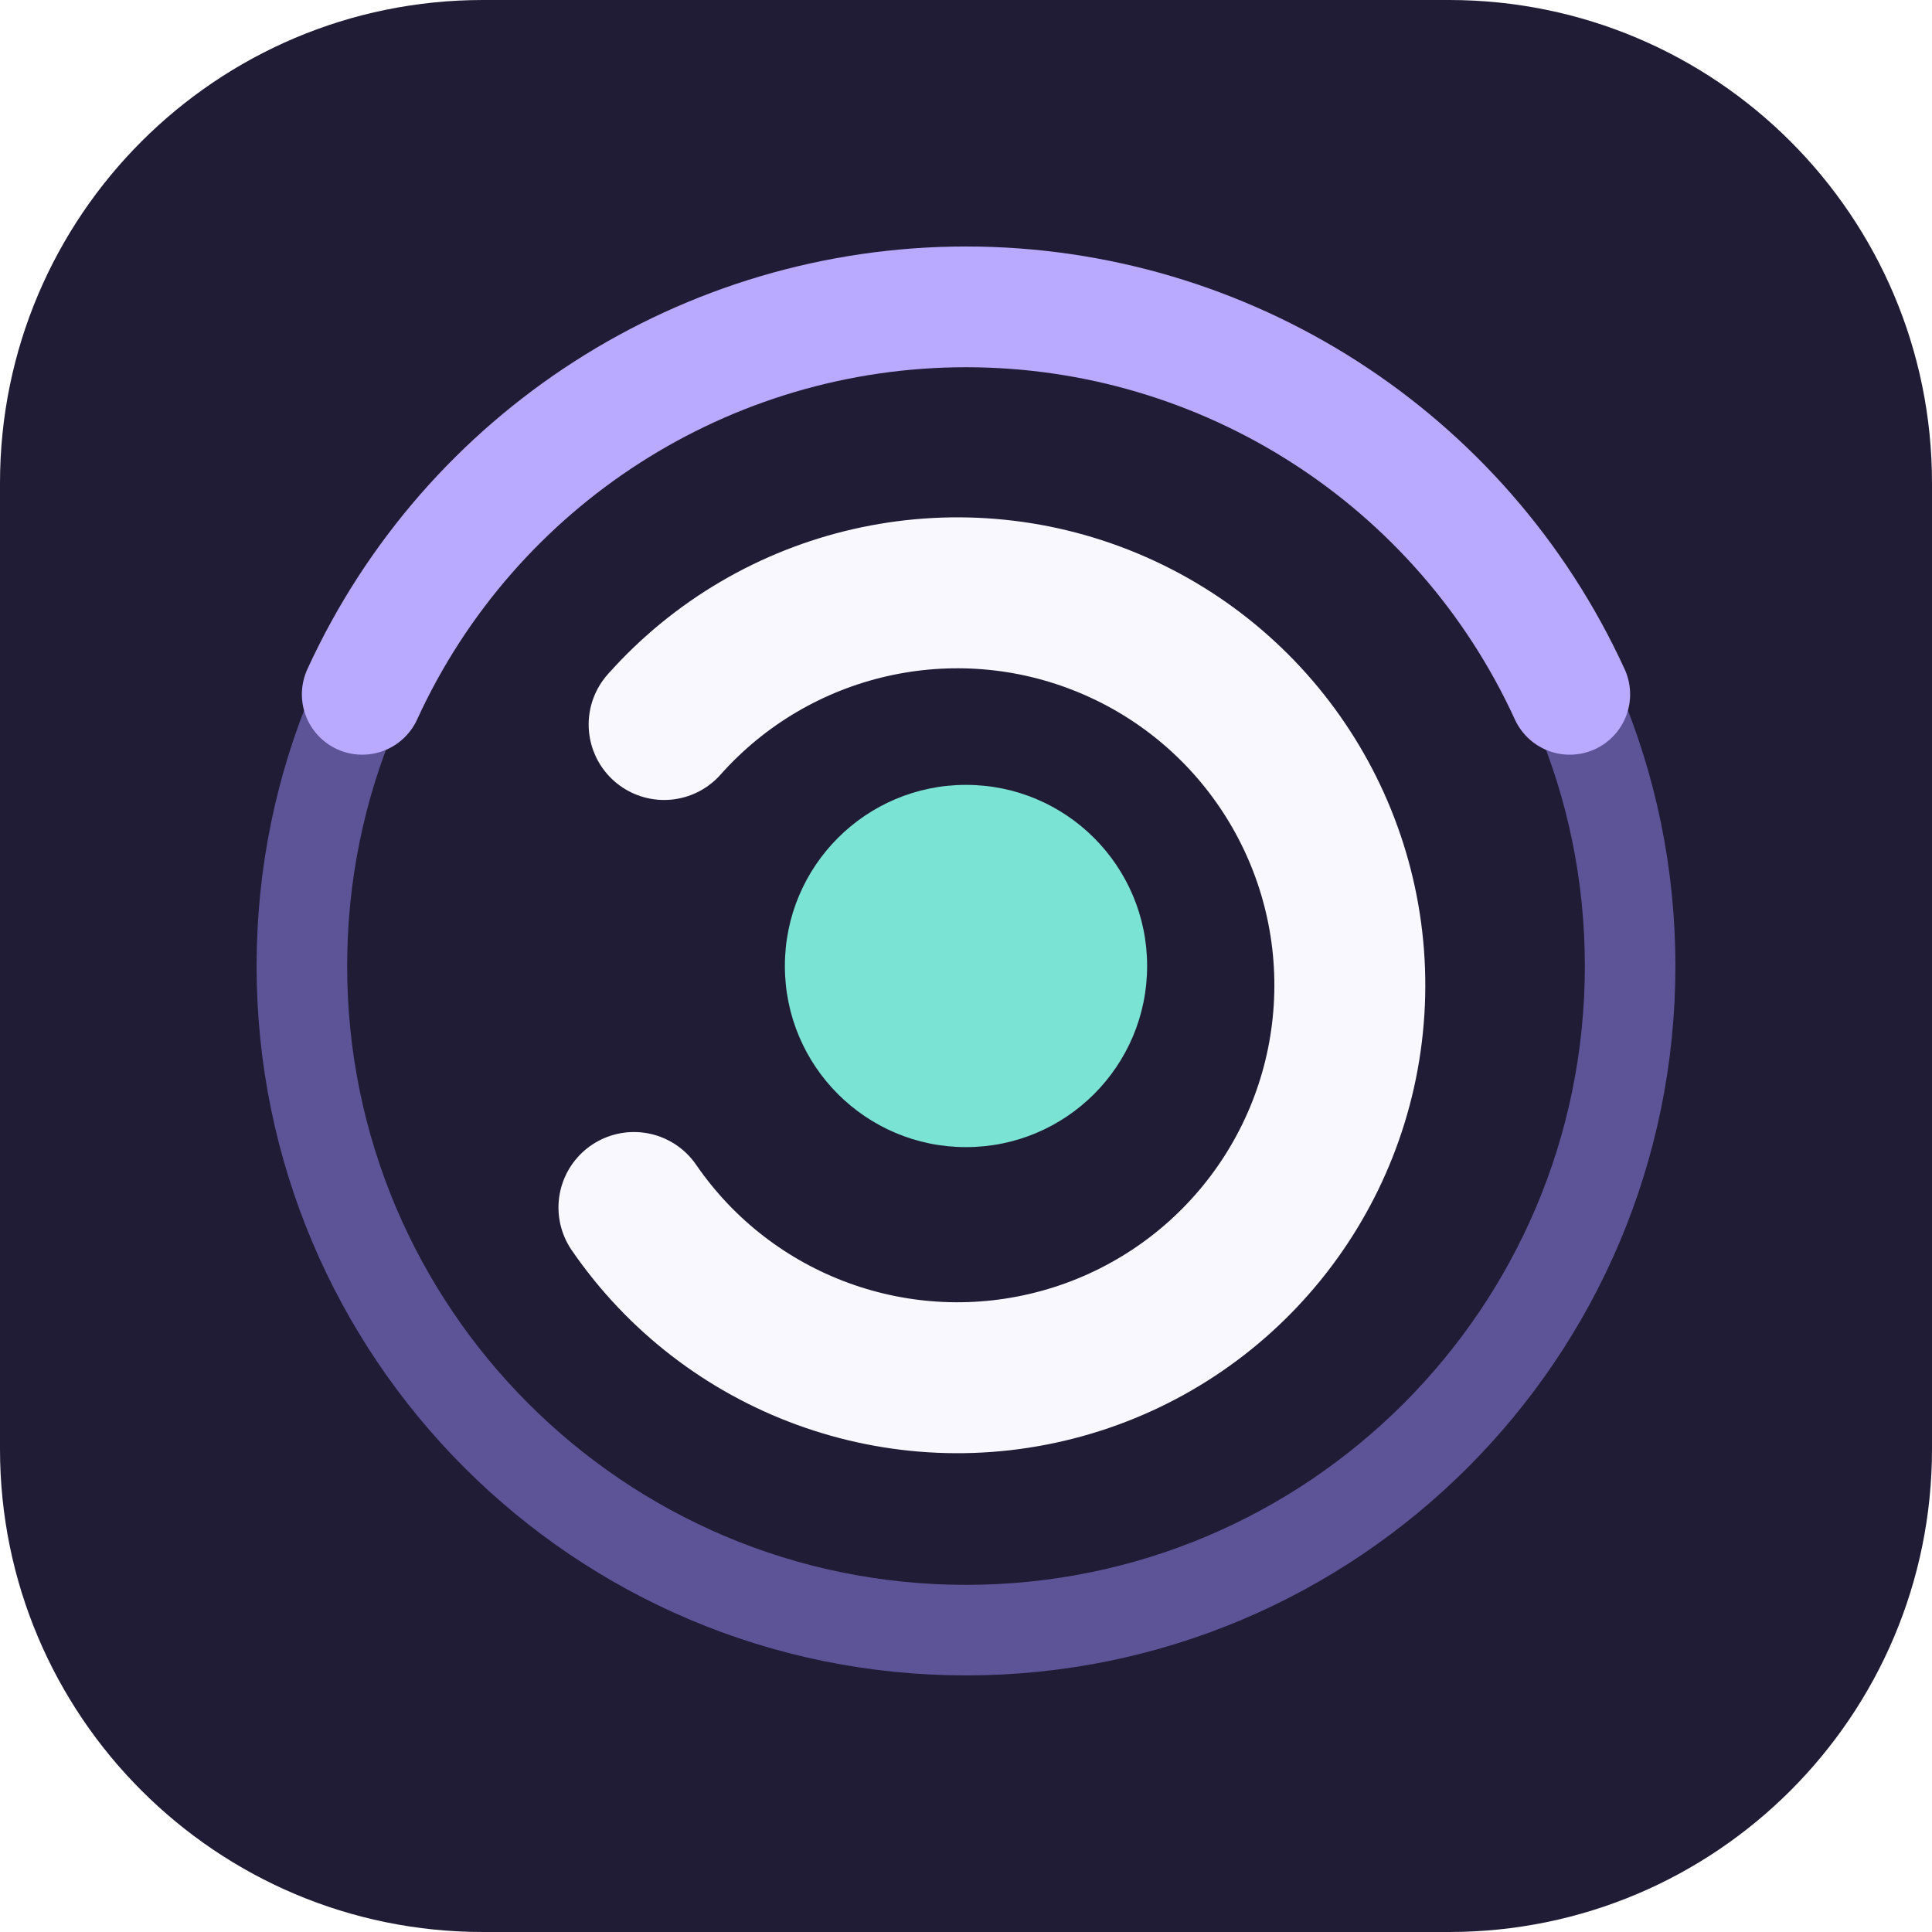
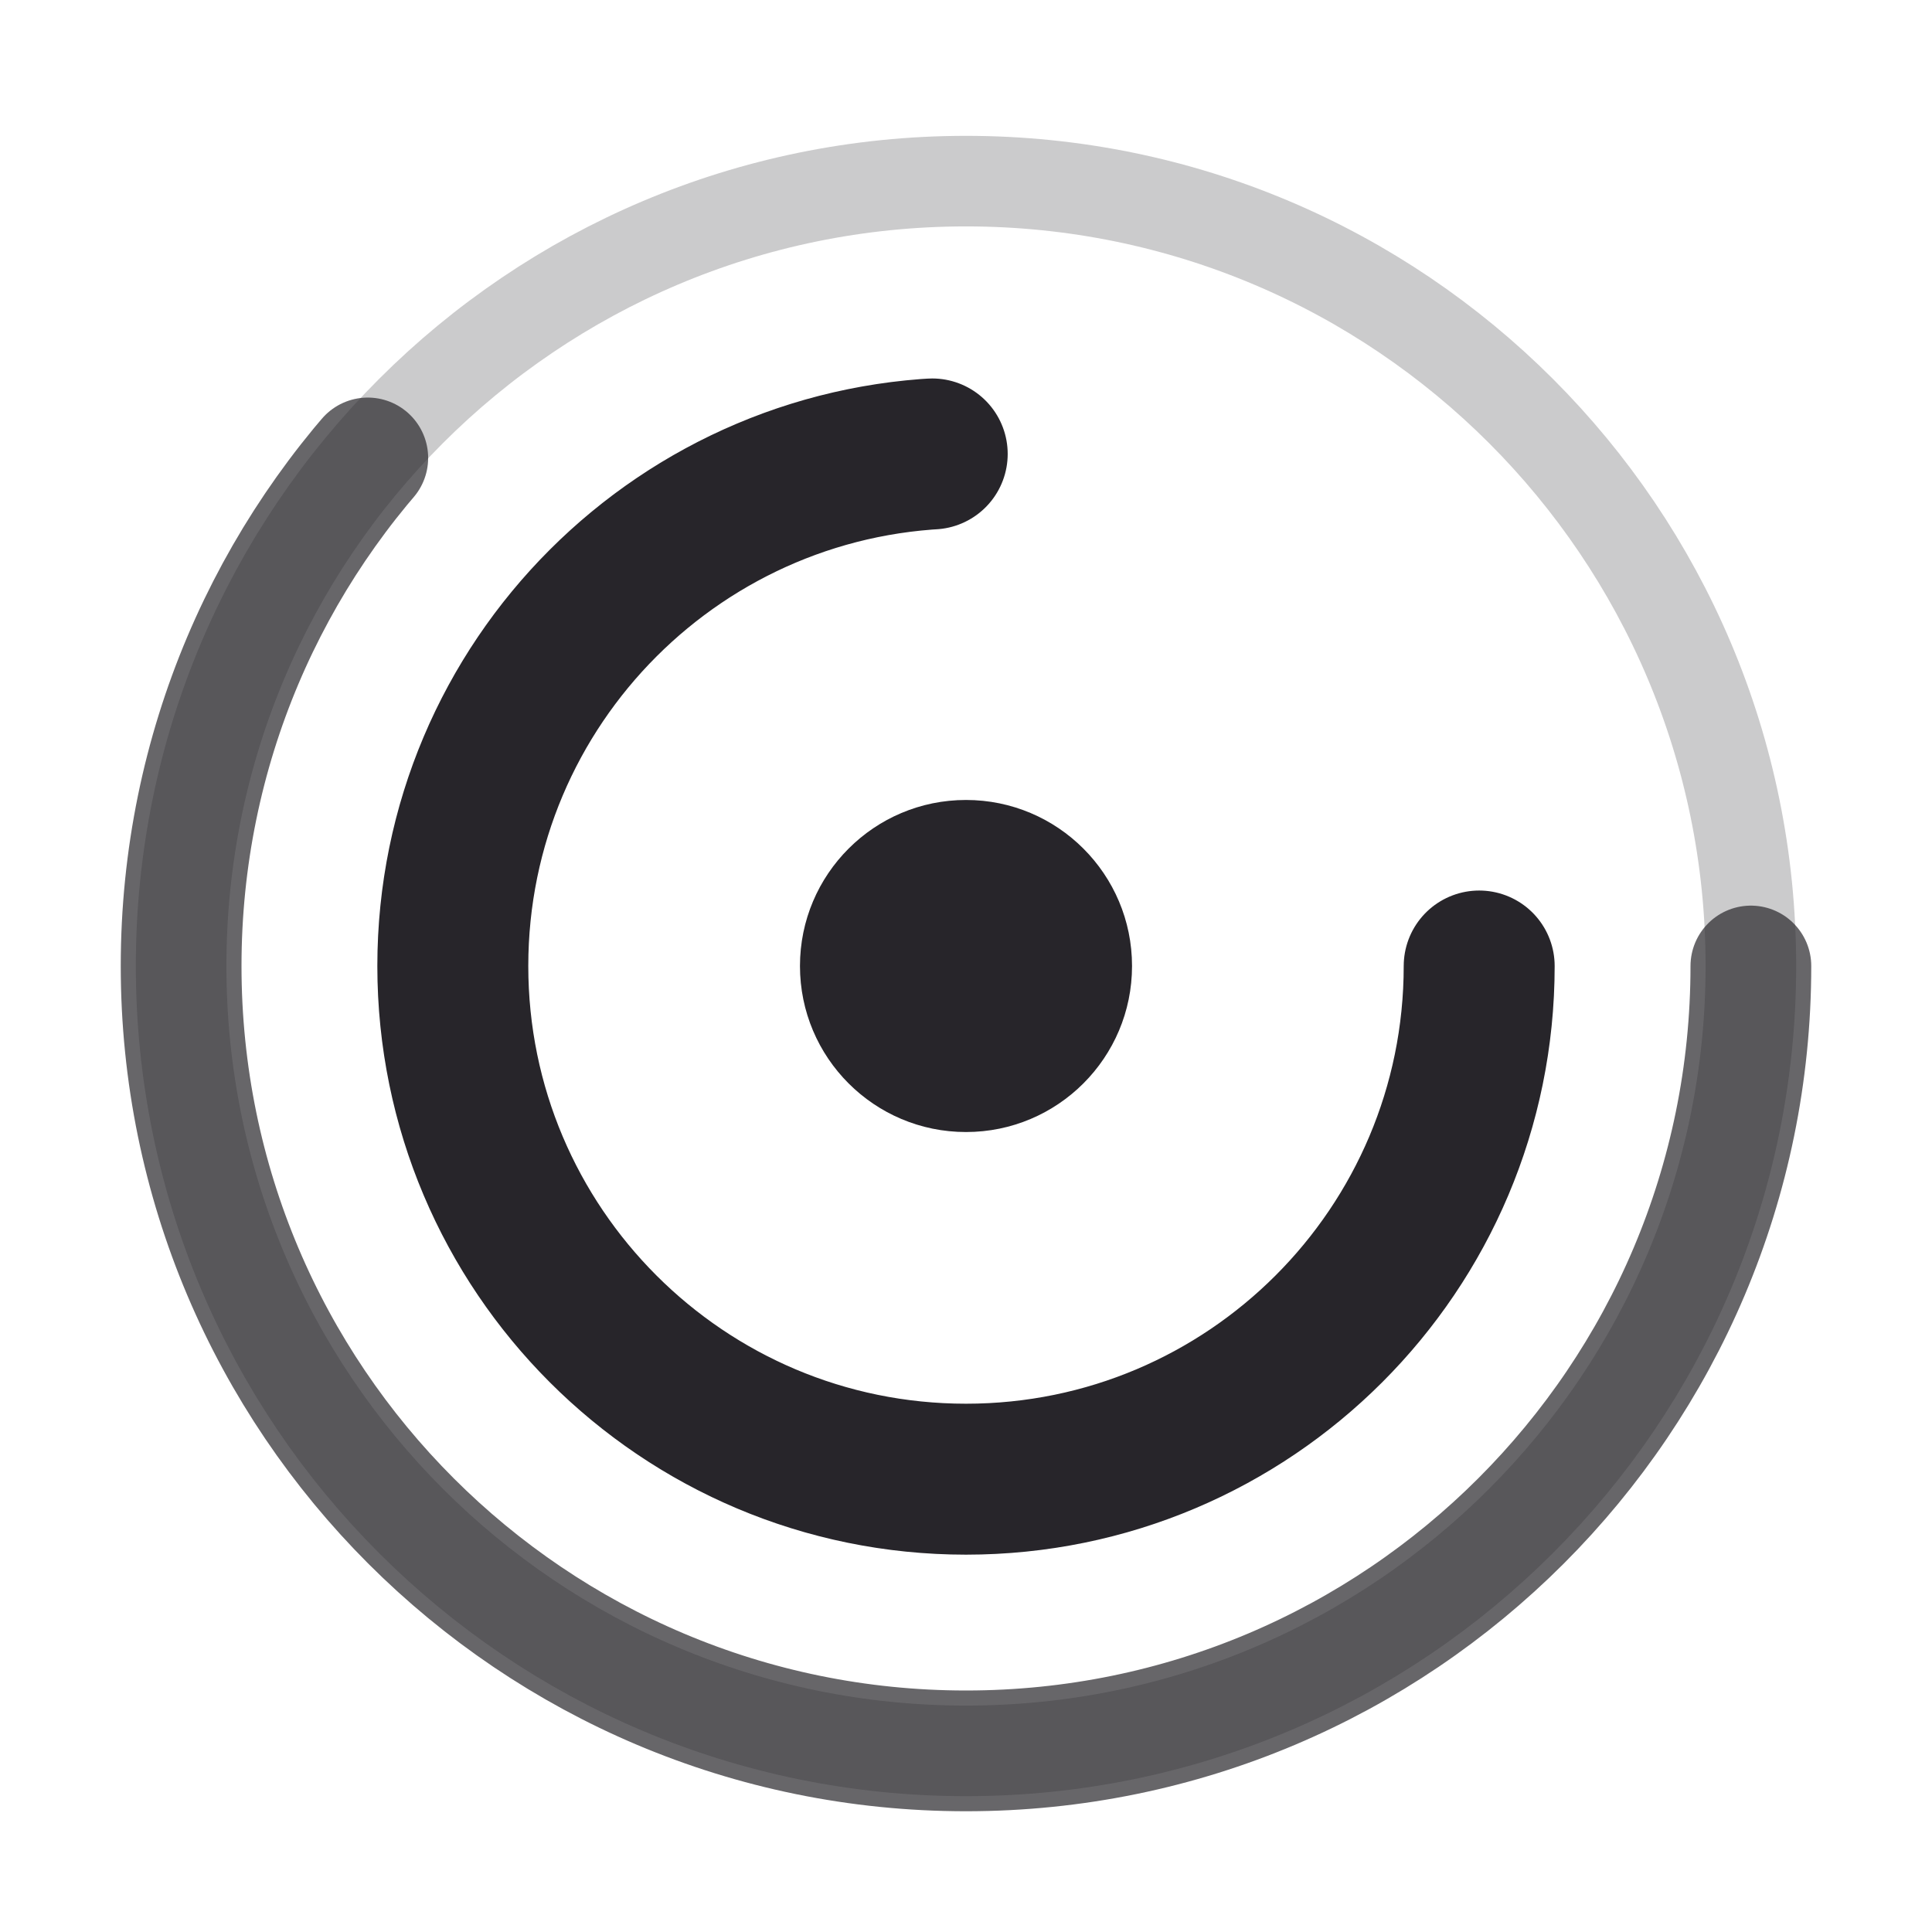
<svg xmlns="http://www.w3.org/2000/svg" viewBox="0 0 64 64" role="img" aria-label="Neo-Nexus">
  <style>
+     :root { color: #27252a; }
+     @media (prefers-color-scheme: dark) { :root { color: #f4f3ef; } }
    @keyframes orbit { to { transform: rotate(360deg); } }
    @media (prefers-reduced-motion: no-preference) {
      .outer { transform-origin: 32px 32px; animation: orbit 24s linear infinite; }
      .inner { transform-origin: 32px 32px; animation: orbit 15s linear infinite reverse; }
    }
  </style>
-   <rect width="64" height="64" rx="16" fill="#201C35" />
-   <circle cx="32" cy="32" r="22" fill="none" stroke="#7468BD" stroke-width="3" opacity=".72" />
-   <path class="outer" d="M12 23a22 22 0 0 1 40 0" fill="none" stroke="#B9A9FF" stroke-width="4" stroke-linecap="round" />
-   <path class="inner" d="M22 24a13 13 0 1 1-1 16" fill="none" stroke="#FAF8FF" stroke-width="5" stroke-linecap="round" />
-   <circle cx="32" cy="32" r="6" fill="#7BE3D4" />
+   <circle cx="32" cy="32" r="26" fill="none" stroke="currentColor" stroke-width="3" opacity=".24" />
+   <circle class="outer" cx="32" cy="32" r="26" fill="none" stroke="currentColor" stroke-width="4" stroke-linecap="round" stroke-dasharray="100 64" opacity=".7" />
+   <circle class="inner" cx="32" cy="32" r="17" fill="none" stroke="currentColor" stroke-width="5" stroke-linecap="round" stroke-dasharray="79 28" />
+   <circle cx="32" cy="32" r="5.5" fill="currentColor" />
</svg>
